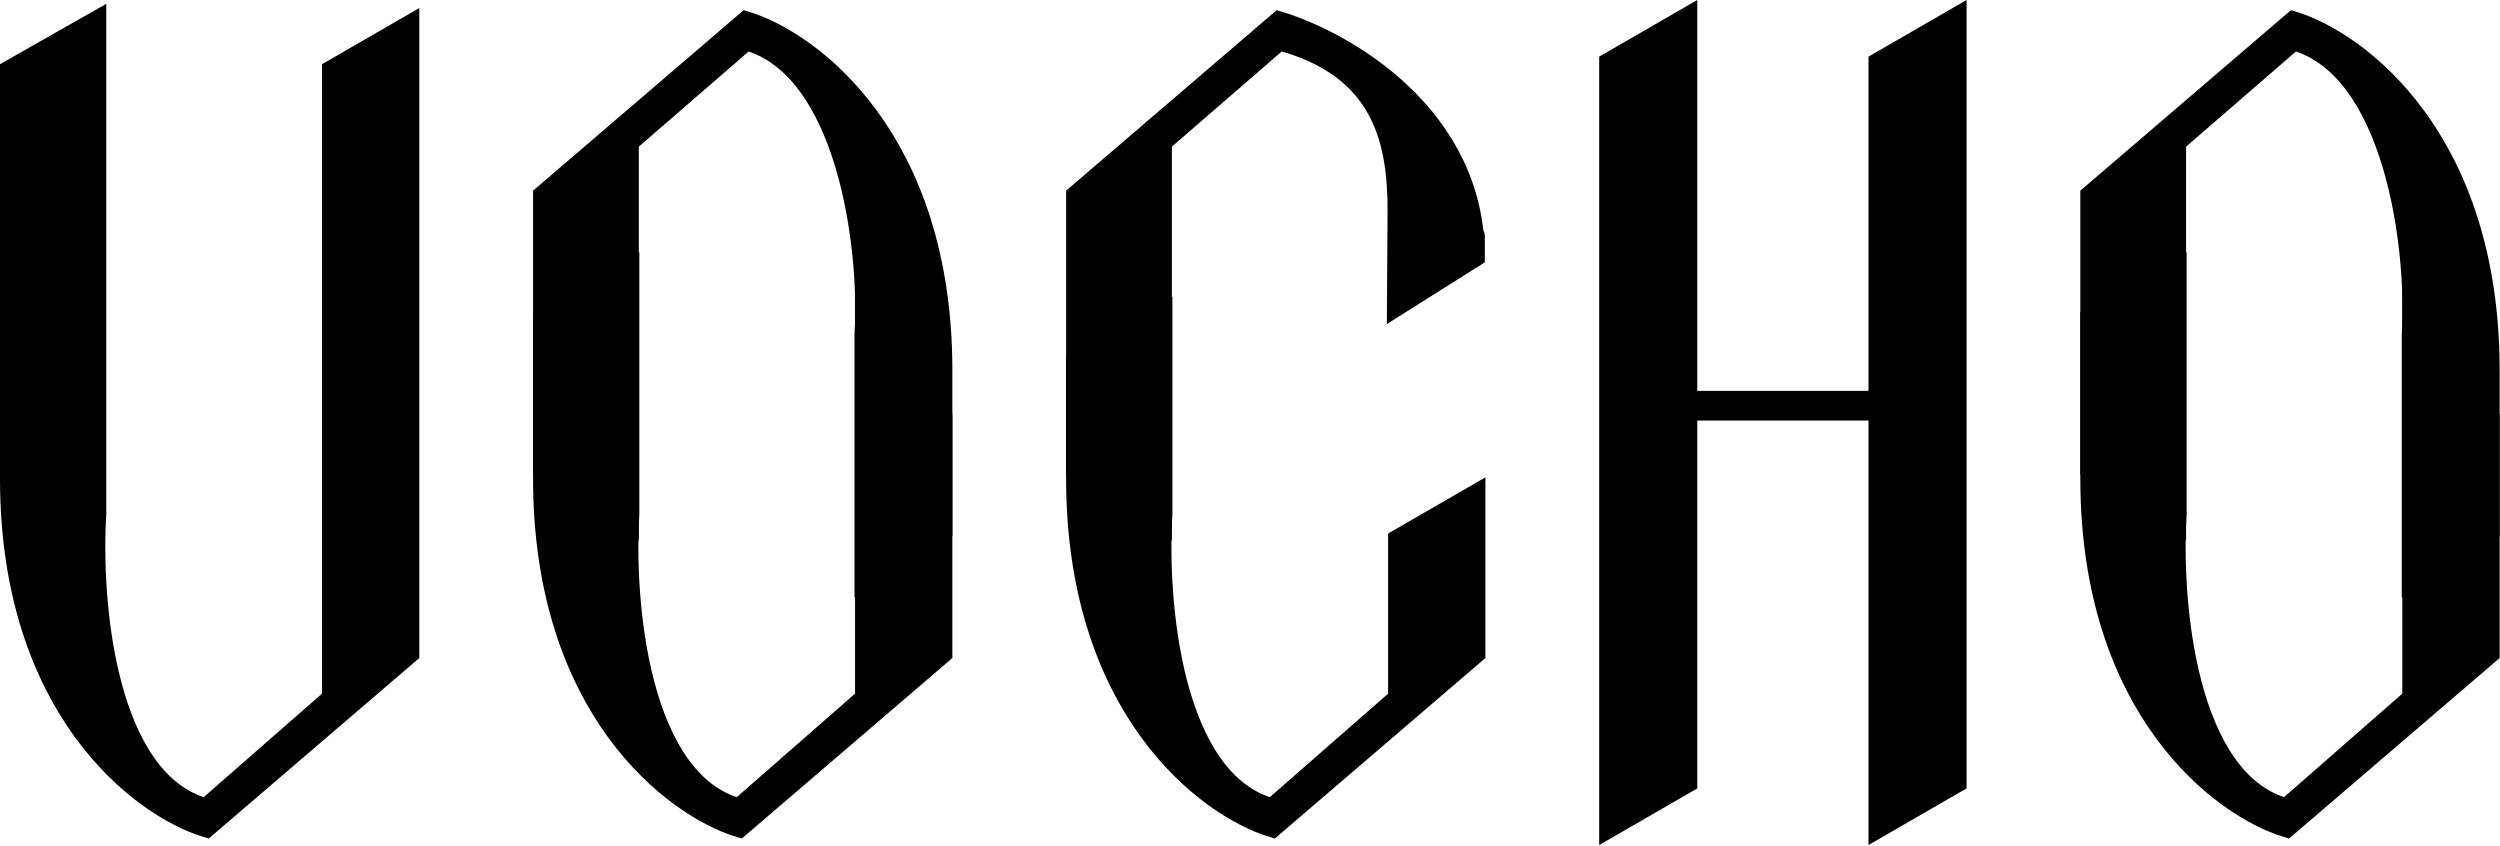
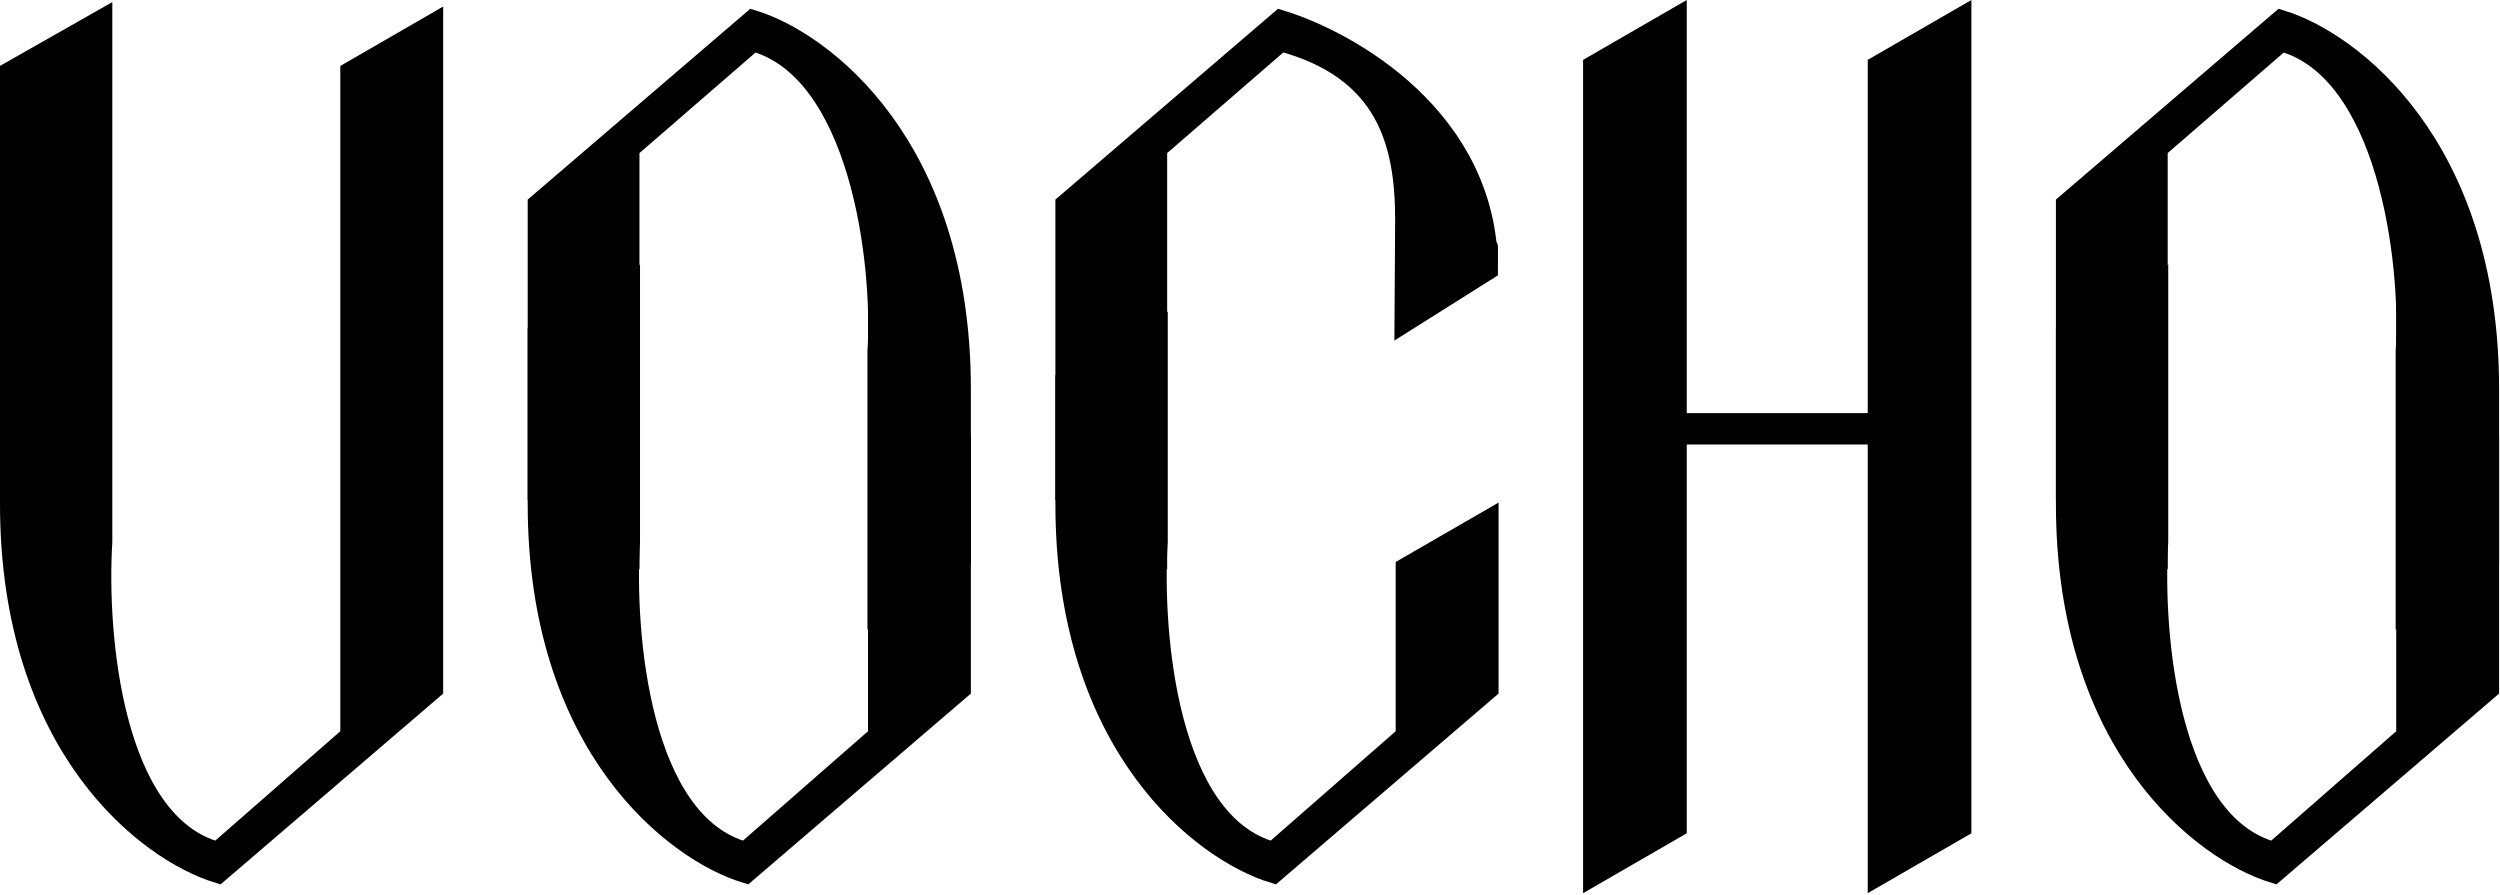
- <svg xmlns="http://www.w3.org/2000/svg" width="594" height="201" viewBox="0 0 594 201" fill="none">
-   <path d="M22.75 5.201L2.5 16.701V113.701C2.5 168.501 33.5 191.701 49 196.451L97.126 155.201V6.236L79 16.701V165.951L49 192.201C24.931 185.752 21.471 142.847 22.75 122.201V5.201Z" fill="black" stroke="black" stroke-width="5" />
-   <path d="M149.405 64.201L129.155 75.701V113.701C129.155 168.501 160.155 191.701 175.655 196.451L223.781 155.201V99.201L205.655 75.701V165.951L175.655 192.201C151.586 185.752 148.126 142.847 149.405 122.201V64.201Z" fill="black" stroke="black" stroke-width="5" />
-   <path d="M205.531 137.451L223.781 125.951L223.781 87.951C223.781 33.151 192.781 9.951 177.281 5.201L129.155 46.451L129.155 111.451L149.281 123.951L149.281 33.701L177.281 9.451C201.35 15.9 206.81 58.805 205.531 79.451L205.531 137.451Z" fill="black" stroke="black" stroke-width="5" />
-   <path d="M517.037 64.201L496.787 75.701V113.701C496.787 168.501 527.787 191.701 543.287 196.451L591.413 155.201V99.201L573.287 75.701V165.951L543.287 192.201C519.218 185.752 515.758 142.847 517.037 122.201V64.201Z" fill="black" stroke="black" stroke-width="5" />
-   <path d="M573.163 137.451L591.413 125.951L591.413 87.951C591.413 33.151 560.413 9.951 544.913 5.201L496.787 46.451L496.787 111.451L516.913 123.951L516.913 33.701L544.913 9.451C568.982 15.9 574.441 58.805 573.163 79.451L573.163 137.451Z" fill="black" stroke="black" stroke-width="5" />
-   <path d="M276.06 74.762L255.81 86.262V113.701C255.81 168.501 286.81 191.701 302.31 196.451L350.436 155.201V117.746L332.31 128.211V165.951L302.31 192.201C278.241 185.752 274.781 142.847 276.06 122.201V74.762Z" fill="black" stroke="black" stroke-width="5" />
-   <path d="M332.044 72.447L350.294 60.947C350.294 27.367 319.436 9.951 303.936 5.201L255.81 46.451L255.81 111.451L275.936 123.951L275.936 33.701L303.936 9.451C328.005 15.9 332.186 32.468 332.186 49.848L332.044 72.447Z" fill="black" />
-   <path d="M350.294 60.947L332.044 72.447L332.186 49.848C332.186 32.468 328.005 15.9 303.936 9.451L275.936 33.701L275.936 123.951L255.81 111.451L255.81 46.451L303.936 5.201C319.436 9.951 350.294 27.367 350.294 60.947ZM350.294 60.947C350.294 61.882 350.294 49.218 350.294 60.947Z" stroke="black" stroke-width="5" />
-   <path d="M382.465 14.9V194.908V196.451L400.772 185.881V4.33L382.465 14.9Z" fill="black" stroke="black" stroke-width="5" />
-   <path d="M446.45 14.9V194.908V196.451L464.758 185.881V4.33L446.45 14.9Z" fill="black" stroke="black" stroke-width="5" />
-   <rect x="396.972" y="94.632" width="52.229" height="3.526" fill="black" stroke="black" stroke-width="3.526" />
+ <svg xmlns="http://www.w3.org/2000/svg" width="562" height="201" viewBox="0 0 562 201" fill="none">
+   <path d="M22.75 4.766L2.5 16.266V113.266C2.5 168.066 33.5 191.266 49 196.016L97.126 154.766V5.801L79 16.266V165.516L49 191.766C24.931 185.316 21.471 142.412 22.75 121.766V4.766Z" fill="black" stroke="black" stroke-width="5" />
+   <path d="M141.376 63.766L121.126 75.266V113.266C121.126 168.066 152.126 191.266 167.626 196.016L215.752 154.766V98.766L197.626 75.266V165.516L167.626 191.766C143.557 185.316 140.097 142.412 141.376 121.766V63.766Z" fill="black" stroke="black" stroke-width="5" />
+   <path d="M197.502 137.016L215.752 125.516L215.752 87.516C215.752 32.716 184.752 9.516 169.252 4.766L121.126 46.016L121.126 111.016L141.252 123.516L141.252 33.266L169.252 9.016C193.321 15.465 198.781 58.37 197.502 79.016L197.502 137.016Z" fill="black" stroke="black" stroke-width="5" />
+   <path d="M260.002 74.326L239.752 85.826V113.266C239.752 168.066 270.752 191.266 286.252 196.016L334.378 154.766V117.31L316.252 127.775V165.516L286.252 191.766C262.183 185.316 258.723 142.412 260.002 121.766V74.326Z" fill="black" stroke="black" stroke-width="5" />
+   <path d="M315.986 72.011L334.236 60.511C334.236 26.932 303.378 9.515 287.878 4.765L239.752 46.016L239.752 111.015L259.878 123.515L259.878 33.266L287.878 9.015C311.947 15.465 316.128 32.032 316.128 49.412L315.986 72.011Z" fill="black" />
+   <path d="M334.236 60.511L315.986 72.011L316.128 49.412C316.128 32.032 311.947 15.465 287.878 9.015L259.878 33.266L259.878 123.515L239.752 111.015L239.752 46.016L287.878 4.765C303.378 9.515 334.236 26.932 334.236 60.511ZM334.236 60.511C334.236 61.447 334.236 48.783 334.236 60.511Z" stroke="black" stroke-width="5" />
+   <path d="M358.378 14.9V194.908V196.451L376.685 185.881V4.33L358.378 14.9Z" fill="black" stroke="black" stroke-width="5" />
+   <path d="M422.363 14.9V194.908V196.451L440.67 185.881V4.33L422.363 14.9Z" fill="black" stroke="black" stroke-width="5" />
+   <rect x="372.885" y="94.632" width="52.229" height="3.526" fill="black" stroke="black" stroke-width="3.526" />
+   <path d="M484.92 63.766L464.67 75.266V113.266C464.67 168.066 495.67 191.266 511.17 196.016L559.296 154.766V98.766L541.17 75.266V165.516L511.17 191.766C487.101 185.316 483.642 142.412 484.92 121.766V63.766Z" fill="black" stroke="black" stroke-width="5" />
+   <path d="M541.046 137.016L559.296 125.516L559.296 87.516C559.296 32.716 528.296 9.516 512.796 4.766L464.67 46.016L464.67 111.016L484.796 123.516L484.796 33.266L512.796 9.016C536.865 15.465 542.325 58.37 541.046 79.016L541.046 137.016Z" fill="black" stroke="black" stroke-width="5" />
</svg>
